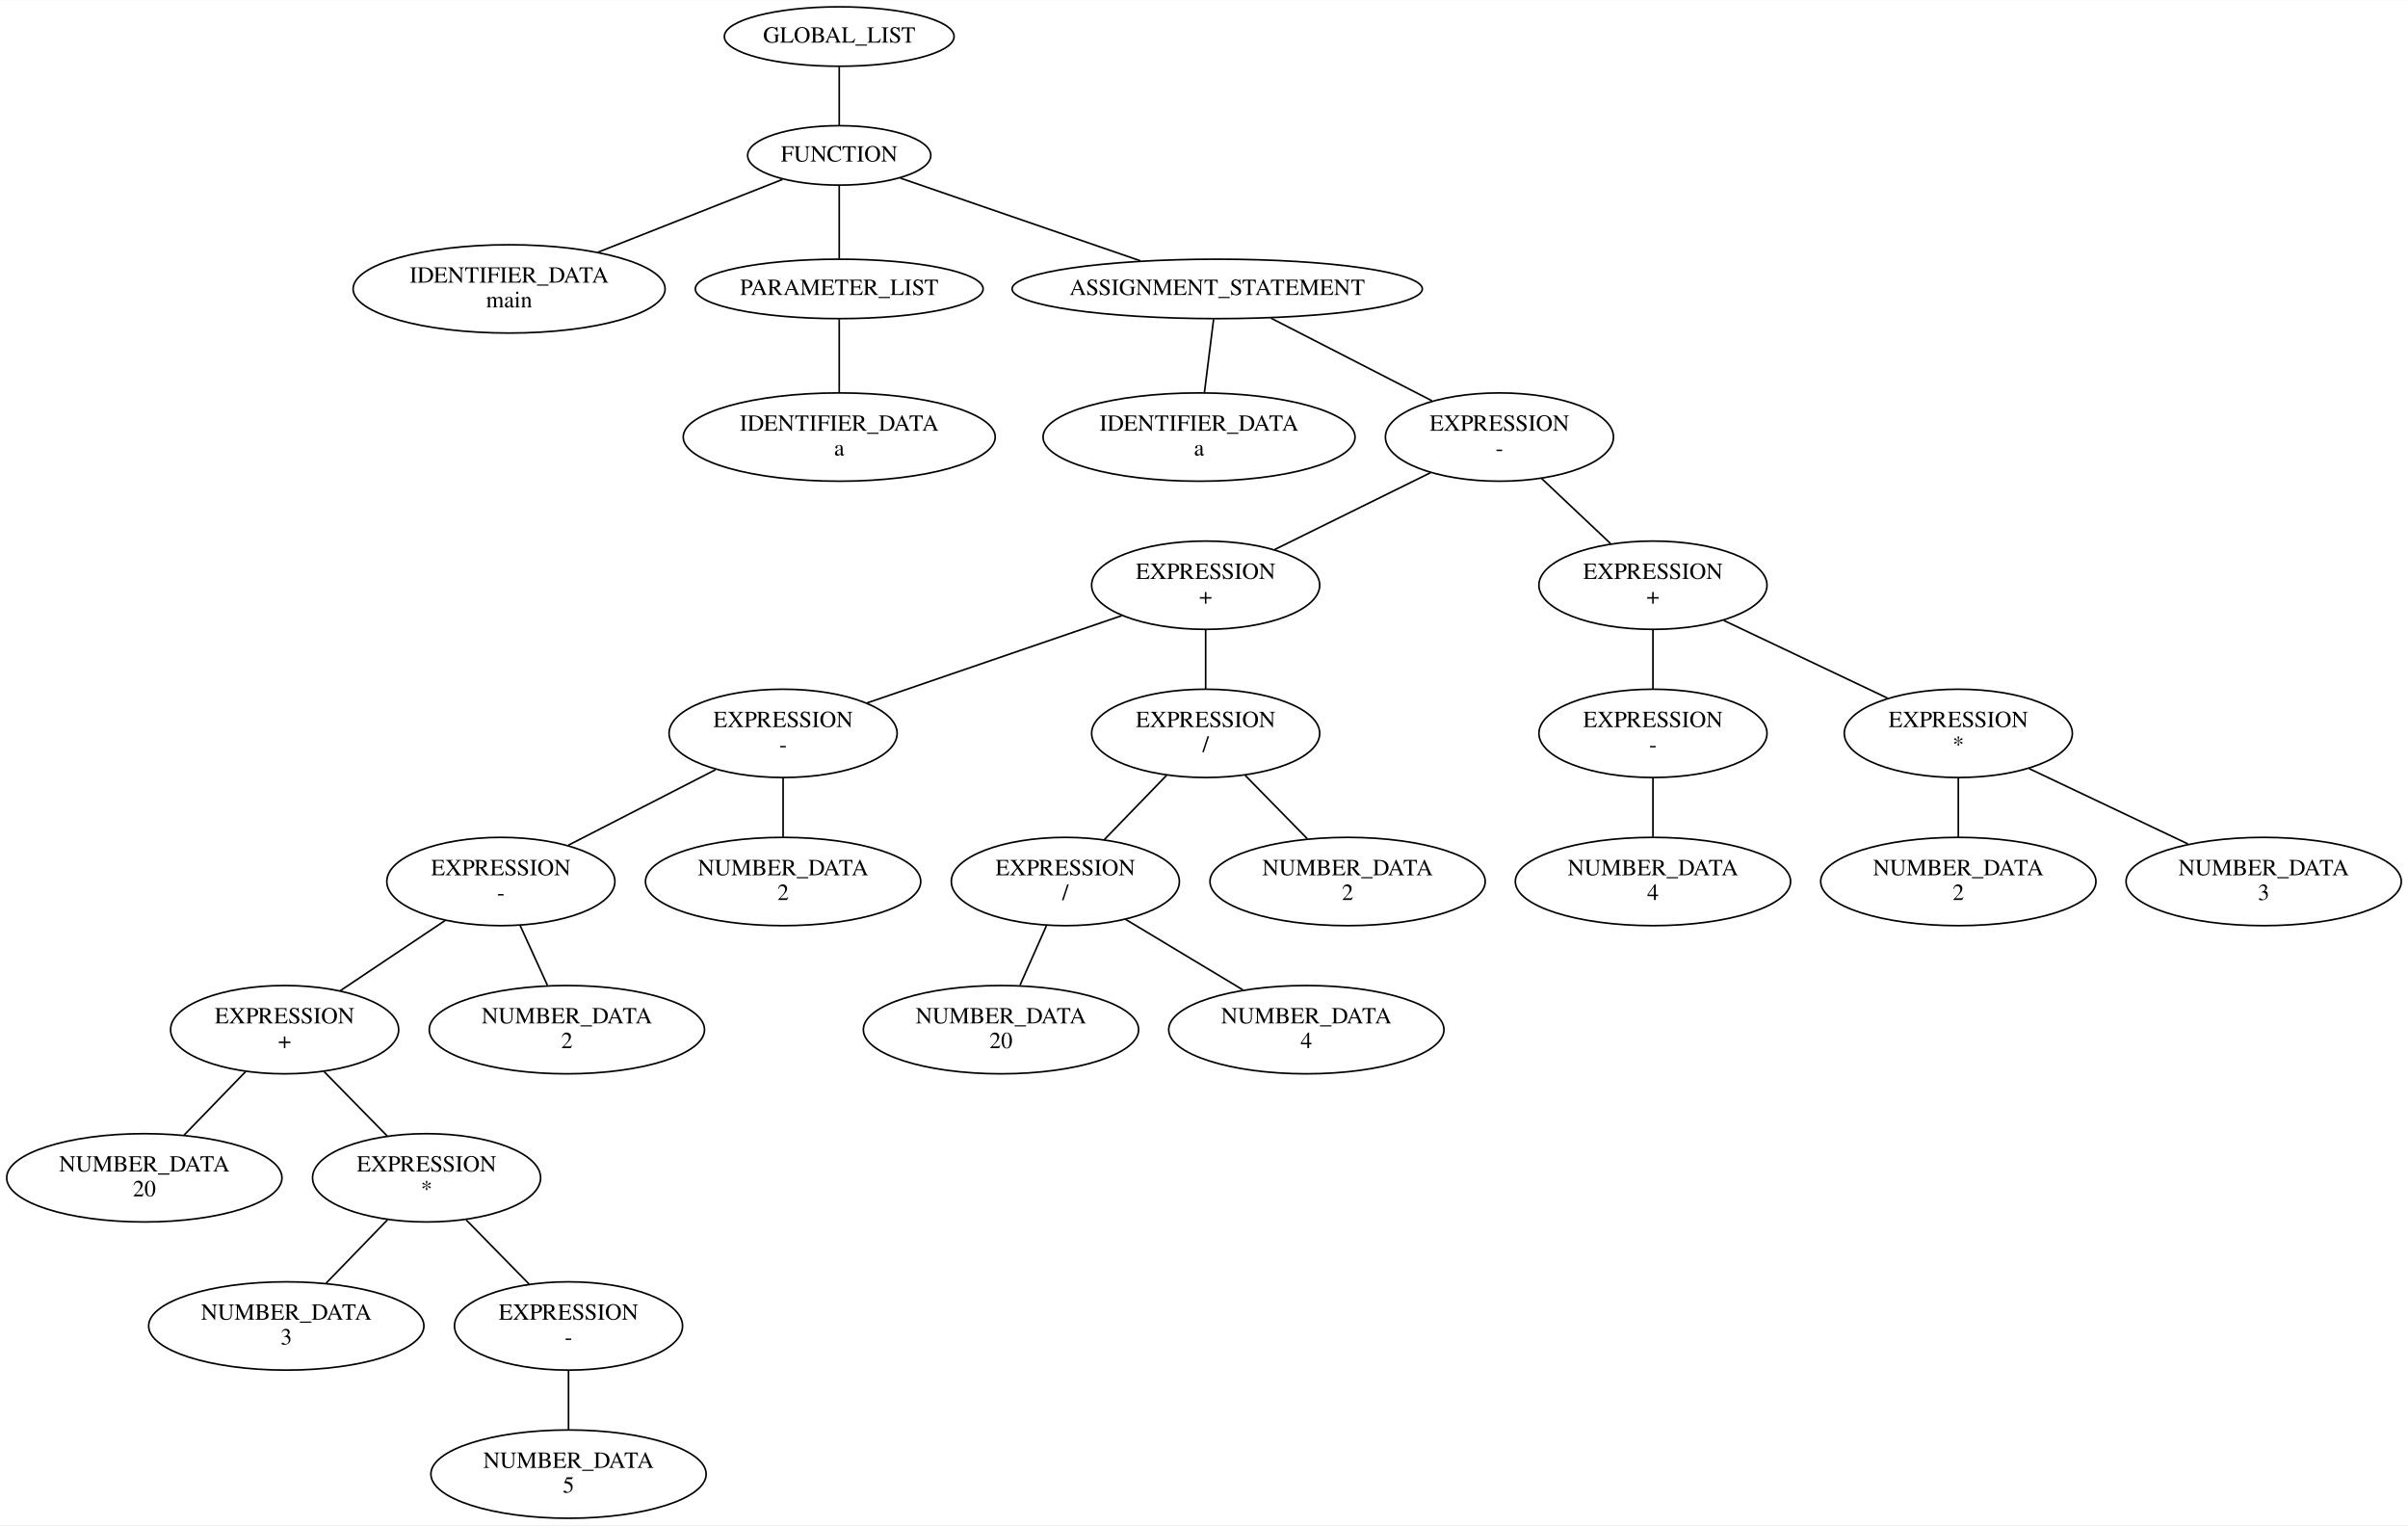
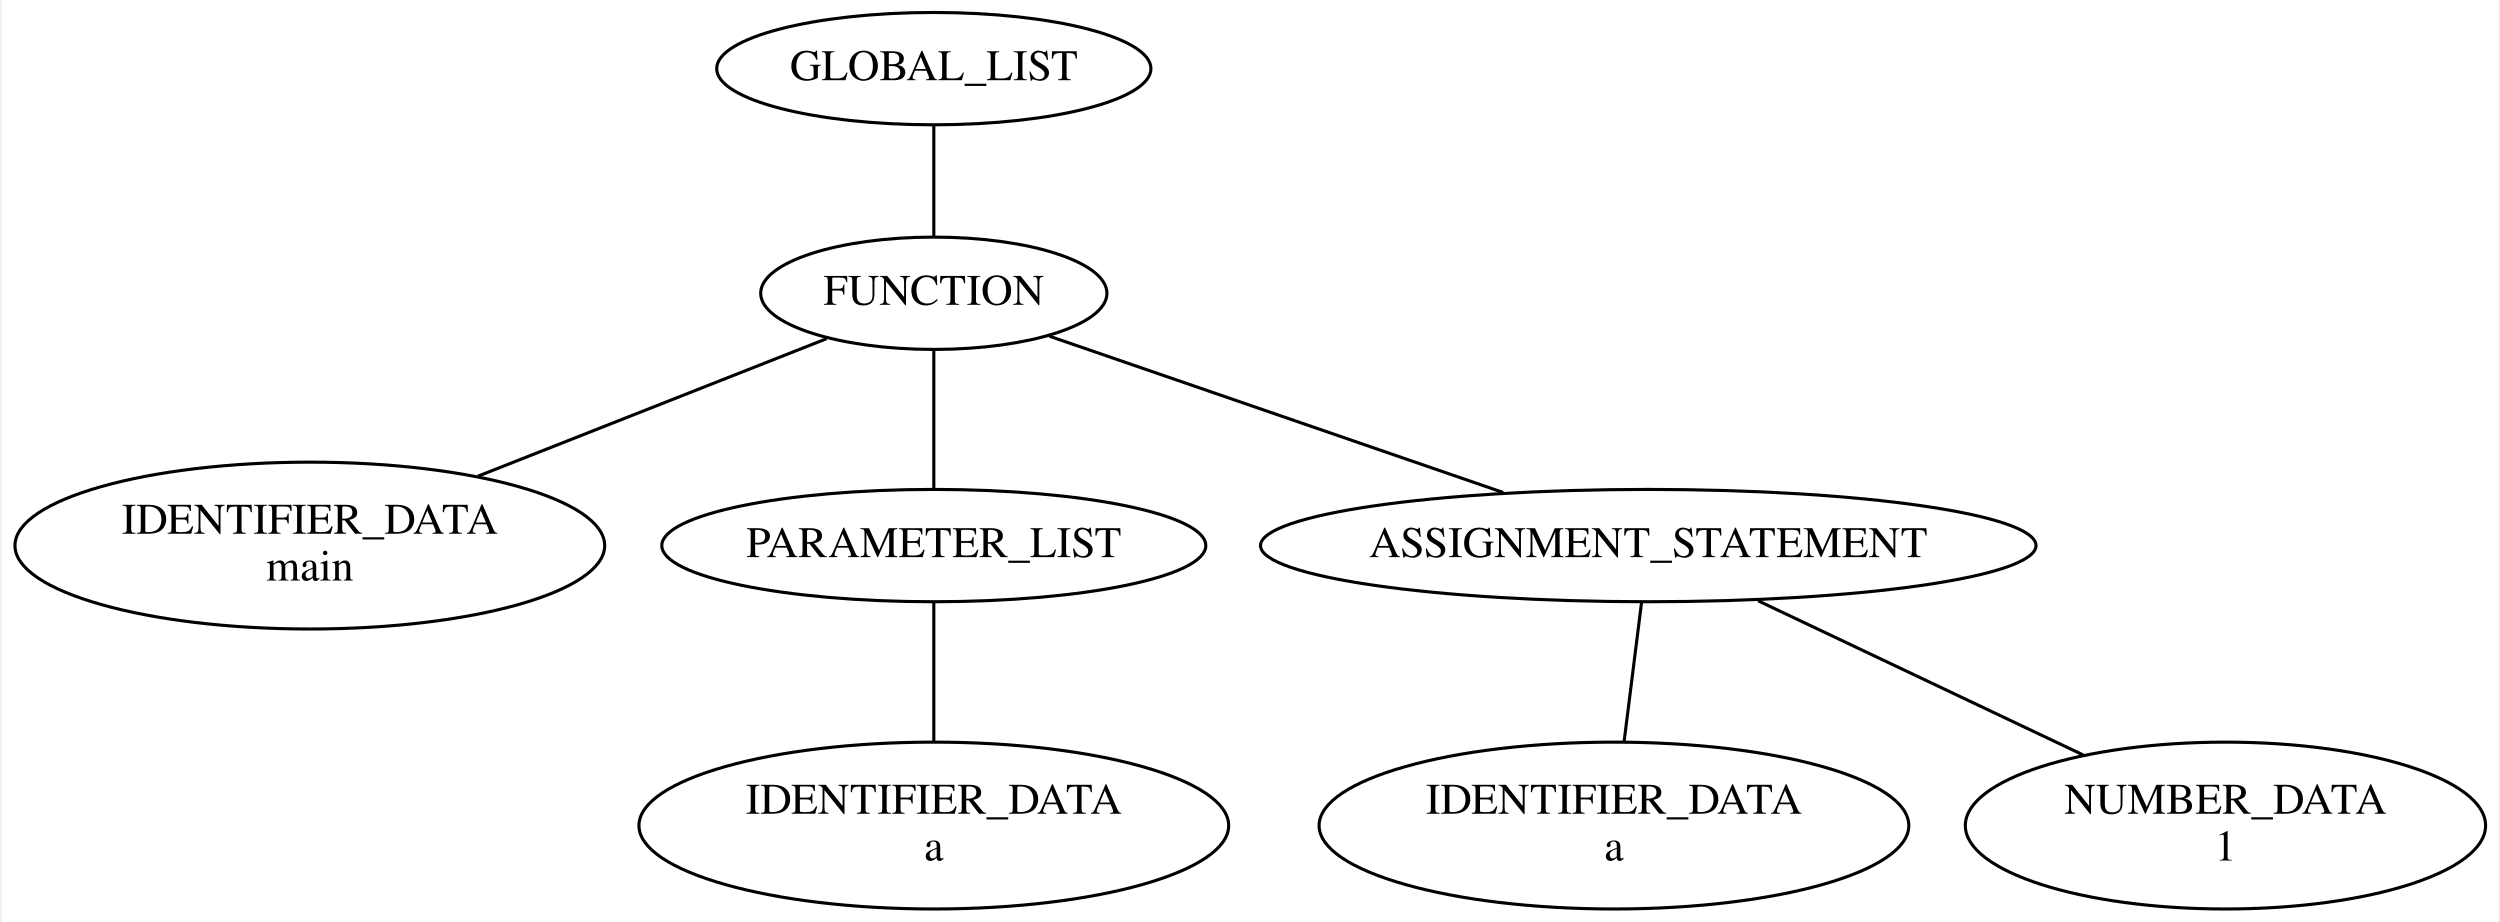
- <svg xmlns="http://www.w3.org/2000/svg" width="1459pt" height="924pt" viewBox="0.00 0.00 1458.88 923.66">
-   <g id="graph0" class="graph" transform="scale(1 1) rotate(0) translate(4 919.66)">
-     <polygon fill="white" stroke="none" points="-4,4 -4,-919.66 1454.88,-919.66 1454.88,4 -4,4" />
+ <svg xmlns="http://www.w3.org/2000/svg" width="800pt" height="295pt" viewBox="0.00 0.00 800.19 295.48">
+   <g id="graph0" class="graph" transform="scale(1 1) rotate(0) translate(4 291.48)">
+     <polygon fill="white" stroke="none" points="-4,4 -4,-291.48 796.19,-291.48 796.19,4 -4,4" />
    <g id="node1" class="node">
-       <ellipse fill="none" stroke="black" cx="504.44" cy="-897.66" rx="69.59" ry="18" />
-       <text text-anchor="middle" x="504.44" y="-893.96" font-family="Times,serif" font-size="14.00">GLOBAL_LIST</text>
+       <ellipse fill="none" stroke="black" cx="294.75" cy="-269.48" rx="69.59" ry="18" />
+       <text text-anchor="middle" x="294.75" y="-265.78" font-family="Times,serif" font-size="14.00">GLOBAL_LIST</text>
    </g>
    <g id="node2" class="node">
-       <ellipse fill="none" stroke="black" cx="504.44" cy="-825.66" rx="55.49" ry="18" />
-       <text text-anchor="middle" x="504.44" y="-821.96" font-family="Times,serif" font-size="14.00">FUNCTION</text>
+       <ellipse fill="none" stroke="black" cx="294.75" cy="-197.48" rx="55.49" ry="18" />
+       <text text-anchor="middle" x="294.75" y="-193.78" font-family="Times,serif" font-size="14.00">FUNCTION</text>
    </g>
    <g id="edge1" class="edge">
-       <path fill="none" stroke="black" d="M504.44,-879.36C504.44,-868.51 504.44,-854.58 504.44,-843.77" />
+       <path fill="none" stroke="black" d="M294.75,-251.18C294.75,-240.33 294.75,-226.4 294.75,-215.58" />
    </g>
    <g id="node3" class="node">
-       <ellipse fill="none" stroke="black" cx="304.44" cy="-744.79" rx="94.51" ry="26.74" />
-       <text text-anchor="middle" x="304.44" y="-748.59" font-family="Times,serif" font-size="14.00">IDENTIFIER_DATA</text>
-       <text text-anchor="middle" x="304.44" y="-733.59" font-family="Times,serif" font-size="14.00">main</text>
+       <ellipse fill="none" stroke="black" cx="94.75" cy="-116.61" rx="94.51" ry="26.74" />
+       <text text-anchor="middle" x="94.75" y="-120.41" font-family="Times,serif" font-size="14.00">IDENTIFIER_DATA</text>
+       <text text-anchor="middle" x="94.75" y="-105.41" font-family="Times,serif" font-size="14.00">main</text>
    </g>
    <g id="edge2" class="edge">
-       <path fill="none" stroke="black" d="M470.06,-811.1C439.34,-798.99 393.84,-781.05 358.3,-767.03" />
+       <path fill="none" stroke="black" d="M260.37,-182.92C229.66,-170.81 184.16,-152.87 148.62,-138.85" />
    </g>
    <g id="node4" class="node">
-       <ellipse fill="none" stroke="black" cx="504.44" cy="-744.79" rx="87.18" ry="18" />
-       <text text-anchor="middle" x="504.44" y="-741.09" font-family="Times,serif" font-size="14.00">PARAMETER_LIST</text>
+       <ellipse fill="none" stroke="black" cx="294.75" cy="-116.61" rx="87.18" ry="18" />
+       <text text-anchor="middle" x="294.75" y="-112.91" font-family="Times,serif" font-size="14.00">PARAMETER_LIST</text>
    </g>
    <g id="edge3" class="edge">
-       <path fill="none" stroke="black" d="M504.44,-807.55C504.44,-794.41 504.44,-776.34 504.44,-763.14" />
+       <path fill="none" stroke="black" d="M294.75,-179.37C294.75,-166.23 294.75,-148.16 294.75,-134.96" />
    </g>
    <g id="node6" class="node">
-       <ellipse fill="none" stroke="black" cx="733.44" cy="-744.79" rx="124.28" ry="18" />
-       <text text-anchor="middle" x="733.44" y="-741.09" font-family="Times,serif" font-size="14.00">ASSIGNMENT_STATEMENT</text>
+       <ellipse fill="none" stroke="black" cx="523.75" cy="-116.61" rx="124.28" ry="18" />
+       <text text-anchor="middle" x="523.75" y="-112.91" font-family="Times,serif" font-size="14.00">ASSIGNMENT_STATEMENT</text>
    </g>
    <g id="edge5" class="edge">
-       <path fill="none" stroke="black" d="M541.49,-811.9C581.11,-798.26 644.02,-776.59 686.94,-761.8" />
+       <path fill="none" stroke="black" d="M331.8,-183.72C371.42,-170.07 434.34,-148.41 477.26,-133.62" />
    </g>
    <g id="node5" class="node">
-       <ellipse fill="none" stroke="black" cx="504.44" cy="-655.05" rx="94.51" ry="26.74" />
-       <text text-anchor="middle" x="504.44" y="-658.85" font-family="Times,serif" font-size="14.00">IDENTIFIER_DATA</text>
-       <text text-anchor="middle" x="504.44" y="-643.85" font-family="Times,serif" font-size="14.00">a</text>
+       <ellipse fill="none" stroke="black" cx="294.75" cy="-26.87" rx="94.51" ry="26.74" />
+       <text text-anchor="middle" x="294.75" y="-30.67" font-family="Times,serif" font-size="14.00">IDENTIFIER_DATA</text>
+       <text text-anchor="middle" x="294.75" y="-15.67" font-family="Times,serif" font-size="14.00">a</text>
    </g>
    <g id="edge4" class="edge">
-       <path fill="none" stroke="black" d="M504.44,-726.46C504.44,-713.77 504.44,-696.34 504.44,-682" />
+       <path fill="none" stroke="black" d="M294.75,-98.28C294.75,-85.59 294.75,-68.16 294.75,-53.82" />
    </g>
    <g id="node7" class="node">
-       <ellipse fill="none" stroke="black" cx="722.44" cy="-655.05" rx="94.51" ry="26.74" />
-       <text text-anchor="middle" x="722.44" y="-658.85" font-family="Times,serif" font-size="14.00">IDENTIFIER_DATA</text>
-       <text text-anchor="middle" x="722.44" y="-643.85" font-family="Times,serif" font-size="14.00">a</text>
+       <ellipse fill="none" stroke="black" cx="512.75" cy="-26.87" rx="94.51" ry="26.74" />
+       <text text-anchor="middle" x="512.75" y="-30.67" font-family="Times,serif" font-size="14.00">IDENTIFIER_DATA</text>
+       <text text-anchor="middle" x="512.75" y="-15.67" font-family="Times,serif" font-size="14.00">a</text>
    </g>
    <g id="edge6" class="edge">
-       <path fill="none" stroke="black" d="M731.27,-726.46C729.68,-713.77 727.49,-696.34 725.69,-682" />
+       <path fill="none" stroke="black" d="M521.58,-98.28C519.99,-85.59 517.8,-68.16 516.01,-53.82" />
    </g>
    <g id="node8" class="node">
-       <ellipse fill="none" stroke="black" cx="904.44" cy="-655.05" rx="69.09" ry="26.74" />
-       <text text-anchor="middle" x="904.44" y="-658.85" font-family="Times,serif" font-size="14.00">EXPRESSION</text>
-       <text text-anchor="middle" x="904.44" y="-643.85" font-family="Times,serif" font-size="14.00">-</text>
+       <ellipse fill="none" stroke="black" cx="708.75" cy="-26.87" rx="83.38" ry="26.74" />
+       <text text-anchor="middle" x="708.75" y="-30.67" font-family="Times,serif" font-size="14.00">NUMBER_DATA</text>
+       <text text-anchor="middle" x="708.75" y="-15.67" font-family="Times,serif" font-size="14.00">1</text>
    </g>
    <g id="edge7" class="edge">
-       <path fill="none" stroke="black" d="M766,-727.08C793.72,-712.86 833.67,-692.36 863.53,-677.04" />
-     </g>
-     <g id="node9" class="node">
-       <ellipse fill="none" stroke="black" cx="726.44" cy="-565.31" rx="69.09" ry="26.74" />
-       <text text-anchor="middle" x="726.44" y="-569.11" font-family="Times,serif" font-size="14.00">EXPRESSION</text>
-       <text text-anchor="middle" x="726.44" y="-554.11" font-family="Times,serif" font-size="14.00">+</text>
-     </g>
-     <g id="edge8" class="edge">
-       <path fill="none" stroke="black" d="M862.71,-633.48C834.24,-619.45 796.69,-600.94 768.22,-586.9" />
-     </g>
-     <g id="node25" class="node">
-       <ellipse fill="none" stroke="black" cx="997.44" cy="-565.31" rx="69.09" ry="26.74" />
-       <text text-anchor="middle" x="997.44" y="-569.11" font-family="Times,serif" font-size="14.00">EXPRESSION</text>
-       <text text-anchor="middle" x="997.44" y="-554.11" font-family="Times,serif" font-size="14.00">+</text>
-     </g>
-     <g id="edge24" class="edge">
-       <path fill="none" stroke="black" d="M929.85,-630.08C942.87,-617.8 958.68,-602.88 971.73,-590.56" />
-     </g>
-     <g id="node10" class="node">
-       <ellipse fill="none" stroke="black" cx="470.44" cy="-475.57" rx="69.09" ry="26.74" />
-       <text text-anchor="middle" x="470.44" y="-479.37" font-family="Times,serif" font-size="14.00">EXPRESSION</text>
-       <text text-anchor="middle" x="470.44" y="-464.37" font-family="Times,serif" font-size="14.00">-</text>
-     </g>
-     <g id="edge9" class="edge">
-       <path fill="none" stroke="black" d="M675.56,-546.87C630.79,-531.53 565.96,-509.31 521.23,-493.98" />
-     </g>
-     <g id="node20" class="node">
-       <ellipse fill="none" stroke="black" cx="726.44" cy="-475.57" rx="69.09" ry="26.74" />
-       <text text-anchor="middle" x="726.44" y="-479.37" font-family="Times,serif" font-size="14.00">EXPRESSION</text>
-       <text text-anchor="middle" x="726.44" y="-464.37" font-family="Times,serif" font-size="14.00">/</text>
-     </g>
-     <g id="edge19" class="edge">
-       <path fill="none" stroke="black" d="M726.44,-538.46C726.44,-527.14 726.44,-513.88 726.44,-502.54" />
-     </g>
-     <g id="node11" class="node">
-       <ellipse fill="none" stroke="black" cx="299.44" cy="-385.83" rx="69.09" ry="26.74" />
-       <text text-anchor="middle" x="299.44" y="-389.63" font-family="Times,serif" font-size="14.00">EXPRESSION</text>
-       <text text-anchor="middle" x="299.44" y="-374.63" font-family="Times,serif" font-size="14.00">-</text>
-     </g>
-     <g id="edge10" class="edge">
-       <path fill="none" stroke="black" d="M429.48,-453.55C402.51,-439.71 367.33,-421.66 340.36,-407.83" />
-     </g>
-     <g id="node19" class="node">
-       <ellipse fill="none" stroke="black" cx="470.44" cy="-385.83" rx="83.38" ry="26.74" />
-       <text text-anchor="middle" x="470.44" y="-389.63" font-family="Times,serif" font-size="14.00">NUMBER_DATA</text>
-       <text text-anchor="middle" x="470.44" y="-374.63" font-family="Times,serif" font-size="14.00">2</text>
-     </g>
-     <g id="edge18" class="edge">
-       <path fill="none" stroke="black" d="M470.44,-448.72C470.44,-437.4 470.44,-424.14 470.44,-412.8" />
-     </g>
-     <g id="node12" class="node">
-       <ellipse fill="none" stroke="black" cx="168.44" cy="-296.09" rx="69.09" ry="26.74" />
-       <text text-anchor="middle" x="168.44" y="-299.89" font-family="Times,serif" font-size="14.00">EXPRESSION</text>
-       <text text-anchor="middle" x="168.44" y="-284.89" font-family="Times,serif" font-size="14.00">+</text>
-     </g>
-     <g id="edge11" class="edge">
-       <path fill="none" stroke="black" d="M265.7,-362.24C246.14,-349.14 221.6,-332.7 202.06,-319.61" />
-     </g>
-     <g id="node18" class="node">
-       <ellipse fill="none" stroke="black" cx="339.44" cy="-296.09" rx="83.38" ry="26.74" />
-       <text text-anchor="middle" x="339.44" y="-299.89" font-family="Times,serif" font-size="14.00">NUMBER_DATA</text>
-       <text text-anchor="middle" x="339.44" y="-284.89" font-family="Times,serif" font-size="14.00">2</text>
-     </g>
-     <g id="edge17" class="edge">
-       <path fill="none" stroke="black" d="M311.01,-359.45C316.22,-348.01 322.37,-334.52 327.62,-323.02" />
-     </g>
-     <g id="node13" class="node">
-       <ellipse fill="none" stroke="black" cx="83.44" cy="-206.35" rx="83.38" ry="26.74" />
-       <text text-anchor="middle" x="83.44" y="-210.15" font-family="Times,serif" font-size="14.00">NUMBER_DATA</text>
-       <text text-anchor="middle" x="83.44" y="-195.15" font-family="Times,serif" font-size="14.00">20</text>
-     </g>
-     <g id="edge12" class="edge">
-       <path fill="none" stroke="black" d="M144.76,-270.65C133.17,-258.68 119.23,-244.3 107.58,-232.27" />
-     </g>
-     <g id="node14" class="node">
-       <ellipse fill="none" stroke="black" cx="254.44" cy="-206.35" rx="69.09" ry="26.74" />
-       <text text-anchor="middle" x="254.44" y="-210.15" font-family="Times,serif" font-size="14.00">EXPRESSION</text>
-       <text text-anchor="middle" x="254.44" y="-195.15" font-family="Times,serif" font-size="14.00">*</text>
-     </g>
-     <g id="edge13" class="edge">
-       <path fill="none" stroke="black" d="M192.39,-270.65C204.32,-258.48 218.7,-243.81 230.61,-231.66" />
-     </g>
-     <g id="node15" class="node">
-       <ellipse fill="none" stroke="black" cx="169.44" cy="-116.61" rx="83.38" ry="26.74" />
-       <text text-anchor="middle" x="169.44" y="-120.41" font-family="Times,serif" font-size="14.00">NUMBER_DATA</text>
-       <text text-anchor="middle" x="169.44" y="-105.41" font-family="Times,serif" font-size="14.00">3</text>
-     </g>
-     <g id="edge14" class="edge">
-       <path fill="none" stroke="black" d="M230.76,-180.91C219.17,-168.94 205.23,-154.56 193.58,-142.53" />
-     </g>
-     <g id="node16" class="node">
-       <ellipse fill="none" stroke="black" cx="340.44" cy="-116.61" rx="69.09" ry="26.74" />
-       <text text-anchor="middle" x="340.44" y="-120.41" font-family="Times,serif" font-size="14.00">EXPRESSION</text>
-       <text text-anchor="middle" x="340.44" y="-105.41" font-family="Times,serif" font-size="14.00">-</text>
-     </g>
-     <g id="edge15" class="edge">
-       <path fill="none" stroke="black" d="M278.39,-180.91C290.32,-168.74 304.7,-154.07 316.61,-141.92" />
-     </g>
-     <g id="node17" class="node">
-       <ellipse fill="none" stroke="black" cx="340.44" cy="-26.87" rx="83.38" ry="26.74" />
-       <text text-anchor="middle" x="340.44" y="-30.67" font-family="Times,serif" font-size="14.00">NUMBER_DATA</text>
-       <text text-anchor="middle" x="340.44" y="-15.67" font-family="Times,serif" font-size="14.00">5</text>
-     </g>
-     <g id="edge16" class="edge">
-       <path fill="none" stroke="black" d="M340.44,-89.76C340.44,-78.44 340.44,-65.18 340.44,-53.84" />
-     </g>
-     <g id="node21" class="node">
-       <ellipse fill="none" stroke="black" cx="641.44" cy="-385.83" rx="69.09" ry="26.74" />
-       <text text-anchor="middle" x="641.44" y="-389.63" font-family="Times,serif" font-size="14.00">EXPRESSION</text>
-       <text text-anchor="middle" x="641.44" y="-374.63" font-family="Times,serif" font-size="14.00">/</text>
-     </g>
-     <g id="edge20" class="edge">
-       <path fill="none" stroke="black" d="M702.76,-450.13C690.97,-437.96 676.76,-423.29 664.99,-411.14" />
-     </g>
-     <g id="node24" class="node">
-       <ellipse fill="none" stroke="black" cx="812.44" cy="-385.83" rx="83.38" ry="26.74" />
-       <text text-anchor="middle" x="812.44" y="-389.63" font-family="Times,serif" font-size="14.00">NUMBER_DATA</text>
-       <text text-anchor="middle" x="812.44" y="-374.63" font-family="Times,serif" font-size="14.00">2</text>
-     </g>
-     <g id="edge23" class="edge">
-       <path fill="none" stroke="black" d="M750.39,-450.13C762.12,-438.16 776.22,-423.78 788.01,-411.75" />
-     </g>
-     <g id="node22" class="node">
-       <ellipse fill="none" stroke="black" cx="602.44" cy="-296.09" rx="83.38" ry="26.74" />
-       <text text-anchor="middle" x="602.44" y="-299.89" font-family="Times,serif" font-size="14.00">NUMBER_DATA</text>
-       <text text-anchor="middle" x="602.44" y="-284.89" font-family="Times,serif" font-size="14.00">20</text>
-     </g>
-     <g id="edge21" class="edge">
-       <path fill="none" stroke="black" d="M629.95,-358.98C624.92,-347.66 619.02,-334.4 613.98,-323.06" />
-     </g>
-     <g id="node23" class="node">
-       <ellipse fill="none" stroke="black" cx="787.44" cy="-296.09" rx="83.38" ry="26.74" />
-       <text text-anchor="middle" x="787.44" y="-299.89" font-family="Times,serif" font-size="14.00">NUMBER_DATA</text>
-       <text text-anchor="middle" x="787.44" y="-284.89" font-family="Times,serif" font-size="14.00">4</text>
-     </g>
-     <g id="edge22" class="edge">
-       <path fill="none" stroke="black" d="M677.9,-362.92C699.53,-349.92 726.91,-333.47 748.89,-320.26" />
-     </g>
-     <g id="node26" class="node">
-       <ellipse fill="none" stroke="black" cx="997.44" cy="-475.57" rx="69.09" ry="26.74" />
-       <text text-anchor="middle" x="997.44" y="-479.37" font-family="Times,serif" font-size="14.00">EXPRESSION</text>
-       <text text-anchor="middle" x="997.44" y="-464.37" font-family="Times,serif" font-size="14.00">-</text>
-     </g>
-     <g id="edge25" class="edge">
-       <path fill="none" stroke="black" d="M997.44,-538.46C997.44,-527.14 997.44,-513.88 997.44,-502.54" />
-     </g>
-     <g id="node28" class="node">
-       <ellipse fill="none" stroke="black" cx="1182.44" cy="-475.57" rx="69.09" ry="26.74" />
-       <text text-anchor="middle" x="1182.44" y="-479.37" font-family="Times,serif" font-size="14.00">EXPRESSION</text>
-       <text text-anchor="middle" x="1182.44" y="-464.37" font-family="Times,serif" font-size="14.00">*</text>
-     </g>
-     <g id="edge27" class="edge">
-       <path fill="none" stroke="black" d="M1040.35,-543.96C1070.13,-529.84 1109.64,-511.09 1139.44,-496.96" />
-     </g>
-     <g id="node27" class="node">
-       <ellipse fill="none" stroke="black" cx="997.44" cy="-385.83" rx="83.38" ry="26.74" />
-       <text text-anchor="middle" x="997.44" y="-389.63" font-family="Times,serif" font-size="14.00">NUMBER_DATA</text>
-       <text text-anchor="middle" x="997.44" y="-374.63" font-family="Times,serif" font-size="14.00">4</text>
-     </g>
-     <g id="edge26" class="edge">
-       <path fill="none" stroke="black" d="M997.44,-448.72C997.44,-437.4 997.44,-424.14 997.44,-412.8" />
-     </g>
-     <g id="node29" class="node">
-       <ellipse fill="none" stroke="black" cx="1182.44" cy="-385.83" rx="83.38" ry="26.74" />
-       <text text-anchor="middle" x="1182.44" y="-389.63" font-family="Times,serif" font-size="14.00">NUMBER_DATA</text>
-       <text text-anchor="middle" x="1182.44" y="-374.63" font-family="Times,serif" font-size="14.00">2</text>
-     </g>
-     <g id="edge28" class="edge">
-       <path fill="none" stroke="black" d="M1182.44,-448.72C1182.44,-437.4 1182.44,-424.14 1182.44,-412.8" />
-     </g>
-     <g id="node30" class="node">
-       <ellipse fill="none" stroke="black" cx="1367.44" cy="-385.83" rx="83.38" ry="26.74" />
-       <text text-anchor="middle" x="1367.44" y="-389.63" font-family="Times,serif" font-size="14.00">NUMBER_DATA</text>
-       <text text-anchor="middle" x="1367.44" y="-374.63" font-family="Times,serif" font-size="14.00">3</text>
-     </g>
-     <g id="edge29" class="edge">
-       <path fill="none" stroke="black" d="M1225.35,-454.22C1254.17,-440.55 1292.1,-422.56 1321.53,-408.6" />
+       <path fill="none" stroke="black" d="M558.98,-98.9C588.55,-84.88 630.98,-64.76 663.14,-49.5" />
    </g>
  </g>
</svg>
